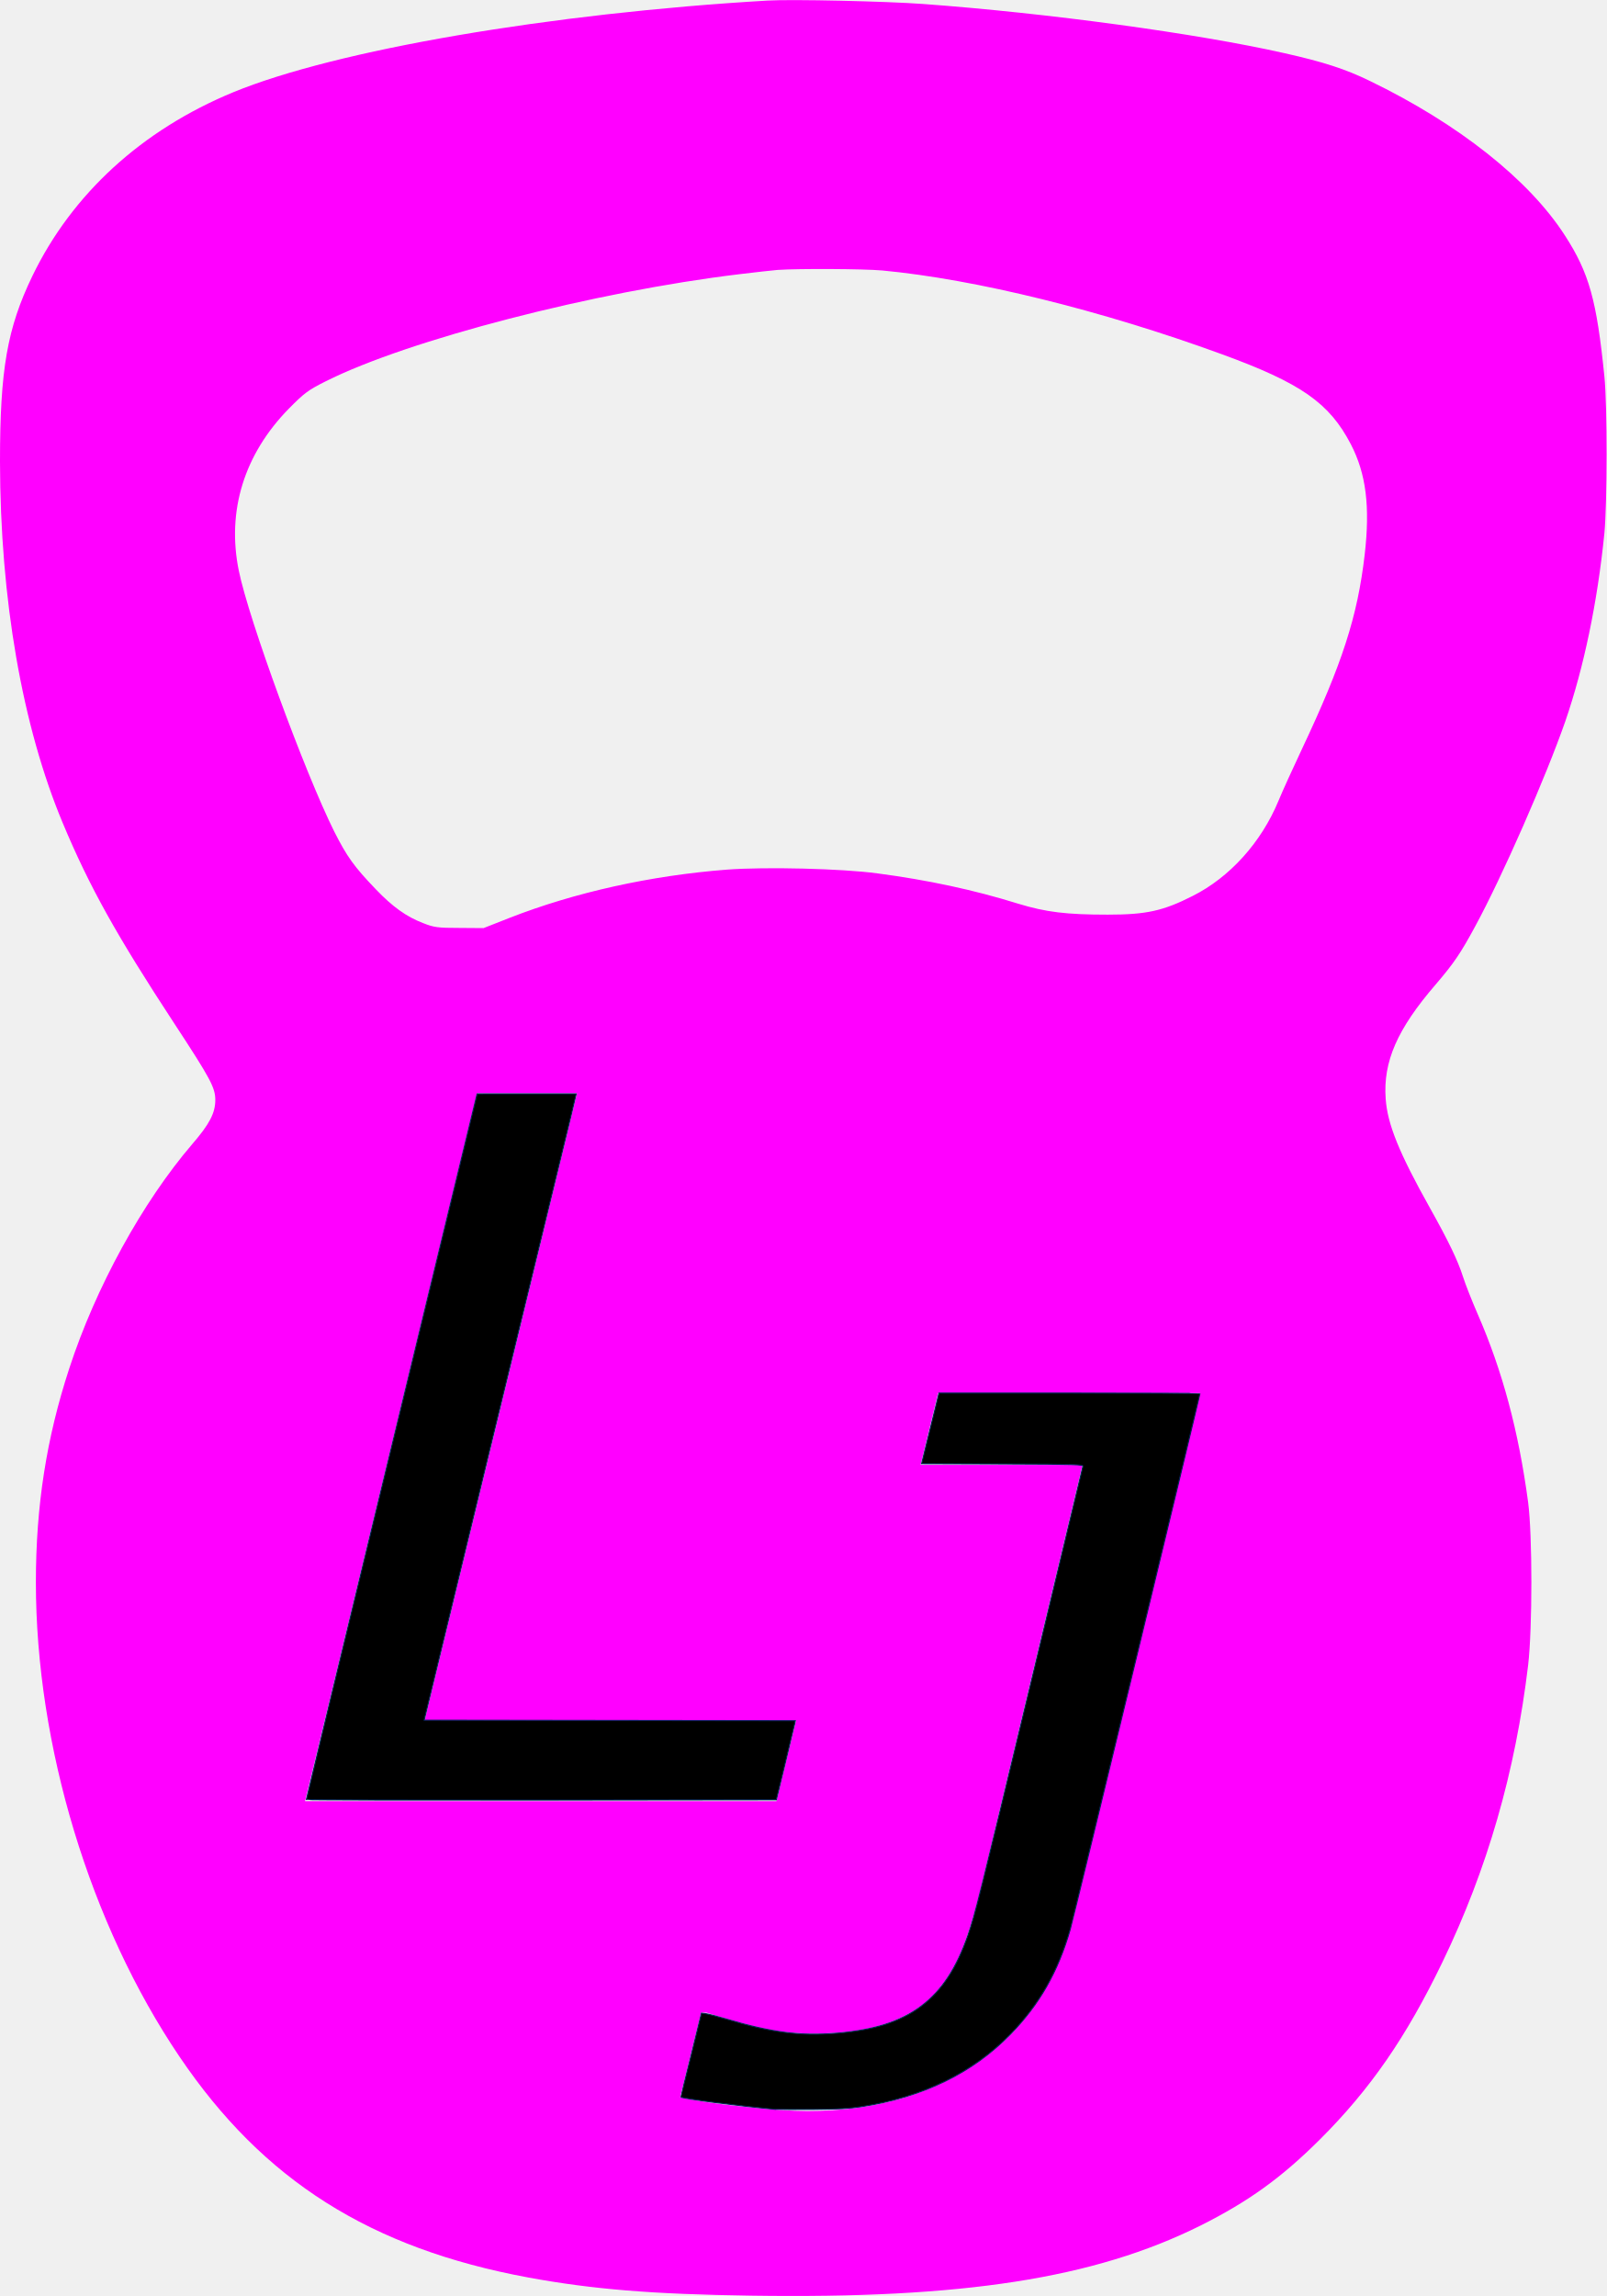
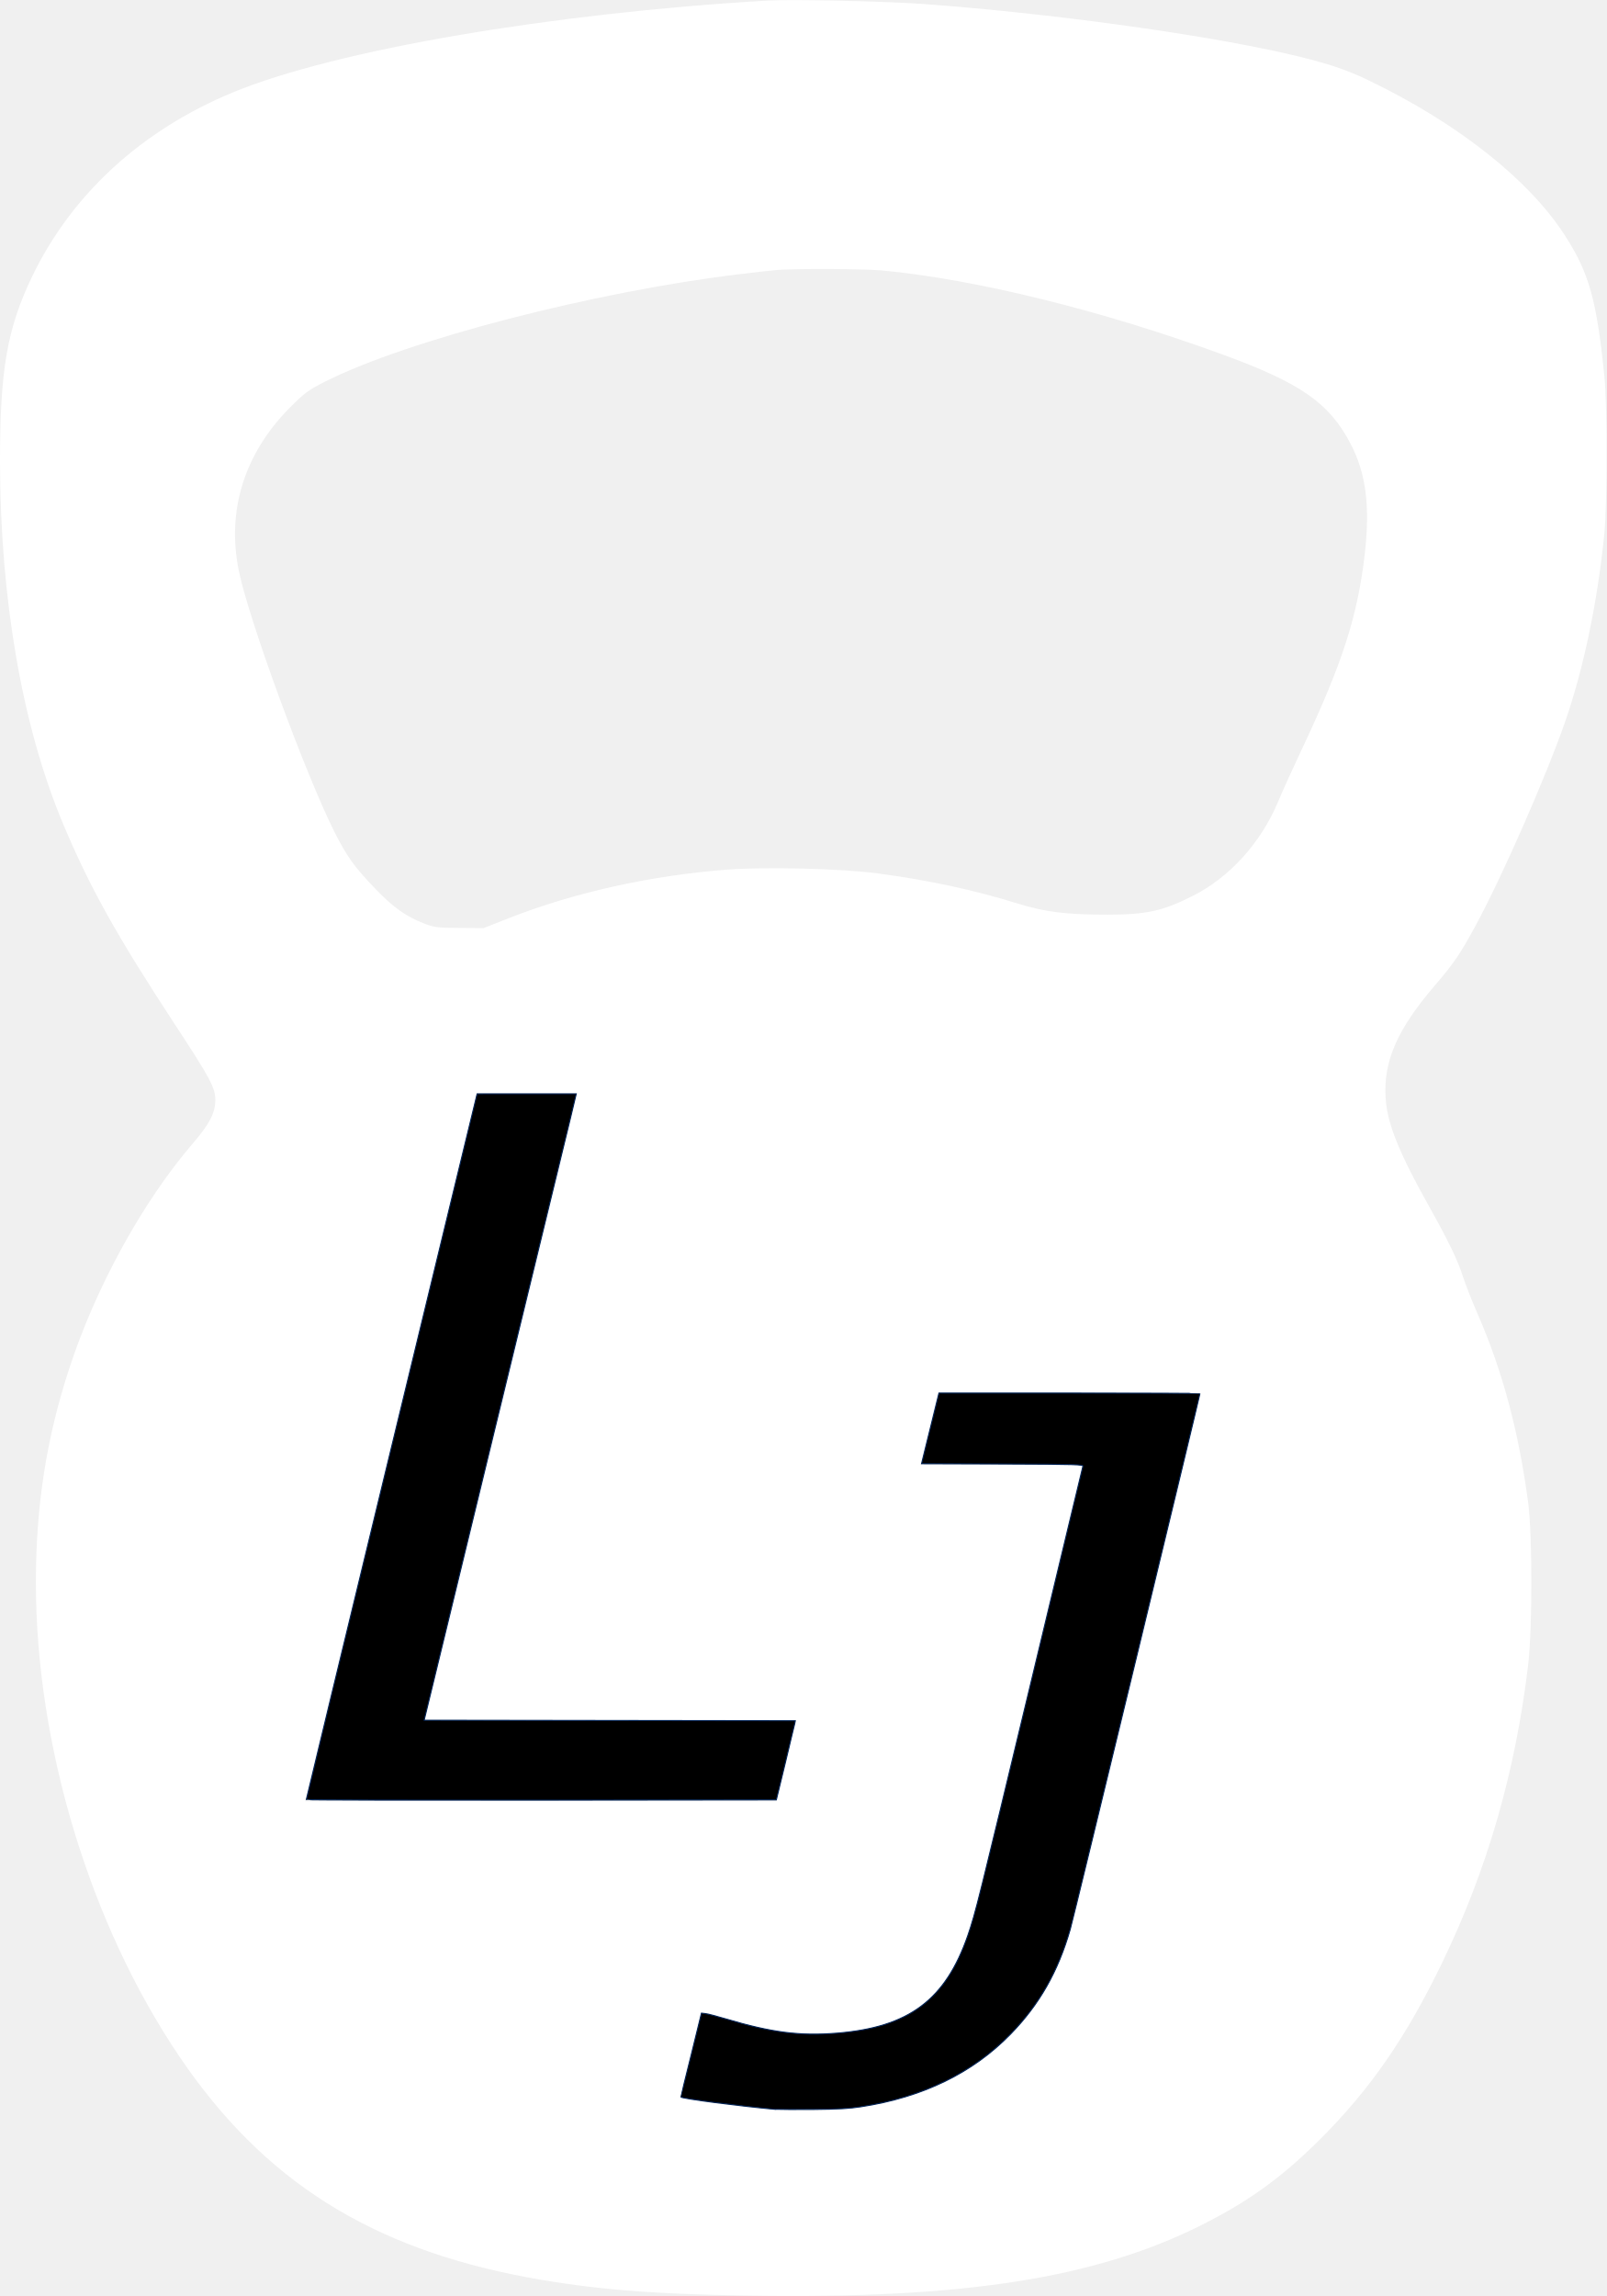
<svg xmlns="http://www.w3.org/2000/svg" width="21.595" height="30.856" viewBox="0 0 6.095 8.708" version="1.1" id="svg8" style="enable-background:new">
  <defs id="defs2" />
  <g id="layer1" transform="translate(-15.02201,-267.6054)">
    <g id="g30" transform="matrix(0.00486172,0,0,-0.00486171,-4.912143,261.8211)" style="fill:#000000;stroke:none" />
    <g aria-label="J" transform="matrix(0.02889726,0,0,0.02748137,19.34177,219.1141)" style="font-style:normal;font-weight:normal;font-size:40px;line-height:1.25;font-family:sans-serif;letter-spacing:0px;word-spacing:0px;display:inline;fill:#000000;fill-opacity:1;stroke:none" id="flowRoot10-7" />
-     <g aria-label="L" transform="matrix(0.02022809,0,0,0.01923696,12.1577,260.0156)" style="font-style:normal;font-weight:normal;font-size:40px;line-height:1.25;font-family:sans-serif;letter-spacing:0px;word-spacing:0px;fill:#000000;fill-opacity:1;stroke:none" id="flowRoot10">
-       <path id="path3749" style="font-style:italic;font-variant:normal;font-weight:normal;font-stretch:normal;font-size:192px;font-family:sans-serif;-inkscape-font-specification:'sans-serif Italic';fill:#ff00ff" d="m 287.213,749.679 -88.406,0 32.25,-139.594 18.75,0 -28.594,123.75 69.656,0 z m 55.715,22.839 q -4.312,18.469 -17.625,28.406 -13.312,9.844 -32.25,9.844 -4.5,0 -11.812,-0.844 -7.312,-0.75 -12.094,-1.875 l 3.938,-16.688 1.031,0 q 3.656,1.312 8.906,2.719 5.25,1.406 11.156,1.406 8.531,0 14.156,-2.156 5.625,-2.156 8.812,-6 3.375,-4.031 5.344,-9.656 1.969,-5.625 3.375,-12.188 l 18.75,-82.125 -30.375,0 3.281,-14.156 49.125,0 z M 285.615,394.631 c -40.815,2.512 -81.059,9.765 -100.272,18.08 -17.127,7.43 -30.25,20.062 -37.686,36.266 -4.711,10.296 -6.057,18.399 -6.057,36.55 0.034,27.103 4.172,52.188 11.777,71.295 5.014,12.596 10.094,22.149 20.963,39.592 6.73,10.791 7.638,12.561 7.638,15.002 0,2.547 -1.077,4.741 -4.273,8.633 -9.388,11.499 -18.17,28.341 -23.116,44.298 -4.273,13.728 -6.259,27.067 -6.259,42.175 0,32.162 10.128,67.403 26.952,93.55 15.68,24.378 35.768,37.753 65.412,43.52 12.08,2.335 23.251,3.291 41.724,3.574 39.806,0.637 64.403,-3.397 84.289,-13.799 8.984,-4.741 15.142,-9.376 22.41,-16.983 9.455,-9.907 16.218,-20.203 22.982,-34.957 8.446,-18.363 13.695,-37.576 16.084,-58.592 0.808,-7.324 0.808,-25.546 0,-32.091 -1.783,-14.011 -4.812,-25.935 -9.489,-37.186 -1.043,-2.512 -2.288,-5.838 -2.759,-7.395 -0.942,-3.114 -2.692,-6.935 -6.158,-13.445 -5.788,-10.862 -7.975,-16.523 -8.311,-21.548 -0.505,-7.324 2.187,-13.764 9.354,-22.503 3.398,-4.175 4.677,-6.121 7.436,-11.499 5.081,-9.836 13.257,-29.438 16.891,-40.406 3.466,-10.579 6.023,-23.387 7.335,-37.08 0.538,-5.909 0.572,-25.086 0,-30.959 -1.447,-15.037 -2.86,-20.38 -7.403,-27.775 -6.73,-11.004 -20.021,-22.043 -36.576,-30.464 -4.543,-2.335 -8.681,-3.75 -16.05,-5.484 -16.387,-3.892 -44.315,-7.89 -67.734,-9.695 -6.831,-0.531 -24.664,-0.955 -29.106,-0.672 z m 21.367,53.214 c 17.598,1.734 41.286,7.89 63.764,16.523 14.839,5.696 20.155,9.588 24.193,17.762 2.86,5.803 3.634,12.278 2.591,21.76 -1.346,12.171 -4.172,21.406 -11.811,38.425 -1.615,3.609 -3.6,8.173 -4.374,10.155 -3.23,8.173 -9.119,15.037 -16.084,18.717 -5.518,2.937 -8.648,3.68 -15.916,3.68 -7.773,0 -11.609,-0.495 -16.791,-2.158 -8.311,-2.724 -16.959,-4.67 -26.414,-5.98 -6.73,-0.955 -20.963,-1.309 -28.164,-0.743 -14.368,1.168 -28.601,4.494 -40.815,9.518 l -4.879,2.017 -4.543,-0.035 c -4.071,0 -4.778,-0.106 -6.797,-0.955 -3.163,-1.274 -5.72,-3.22 -8.85,-6.652 -4.105,-4.494 -5.417,-6.44 -7.806,-11.393 -5.518,-11.641 -16.05,-41.821 -17.901,-51.445 -2.288,-11.782 1.009,-22.963 9.388,-31.95 2.86,-3.043 3.6,-3.644 6.898,-5.378 15.445,-8.173 50.439,-17.691 77.559,-21.123 3.062,-0.389 6.326,-0.778 7.234,-0.849 3.97,-0.283 16.118,-0.212 19.516,0.106 z" />
+     <g aria-label="L" transform="matrix(0.02022809,0,0,0.01923696,12.1577,260.0156)" style="font-style:normal;font-weight:normal;font-size:40px;line-height:1.25;font-family:sans-serif;letter-spacing:0px;word-spacing:0px;fill:#ffffff;fill-opacity:1;stroke:none" id="flowRoot10">
+       <path id="path3749" style="font-style:italic;font-variant:normal;font-weight:normal;font-stretch:normal;font-size:192px;font-family:sans-serif;-inkscape-font-specification:'sans-serif Italic';fill:#ffffff" d="m 287.213,749.679 -88.406,0 32.25,-139.594 18.75,0 -28.594,123.75 69.656,0 z m 55.715,22.839 q -4.312,18.469 -17.625,28.406 -13.312,9.844 -32.25,9.844 -4.5,0 -11.812,-0.844 -7.312,-0.75 -12.094,-1.875 l 3.938,-16.688 1.031,0 q 3.656,1.312 8.906,2.719 5.25,1.406 11.156,1.406 8.531,0 14.156,-2.156 5.625,-2.156 8.812,-6 3.375,-4.031 5.344,-9.656 1.969,-5.625 3.375,-12.188 l 18.75,-82.125 -30.375,0 3.281,-14.156 49.125,0 z M 285.615,394.631 c -40.815,2.512 -81.059,9.765 -100.272,18.08 -17.127,7.43 -30.25,20.062 -37.686,36.266 -4.711,10.296 -6.057,18.399 -6.057,36.55 0.034,27.103 4.172,52.188 11.777,71.295 5.014,12.596 10.094,22.149 20.963,39.592 6.73,10.791 7.638,12.561 7.638,15.002 0,2.547 -1.077,4.741 -4.273,8.633 -9.388,11.499 -18.17,28.341 -23.116,44.298 -4.273,13.728 -6.259,27.067 -6.259,42.175 0,32.162 10.128,67.403 26.952,93.55 15.68,24.378 35.768,37.753 65.412,43.52 12.08,2.335 23.251,3.291 41.724,3.574 39.806,0.637 64.403,-3.397 84.289,-13.799 8.984,-4.741 15.142,-9.376 22.41,-16.983 9.455,-9.907 16.218,-20.203 22.982,-34.957 8.446,-18.363 13.695,-37.576 16.084,-58.592 0.808,-7.324 0.808,-25.546 0,-32.091 -1.783,-14.011 -4.812,-25.935 -9.489,-37.186 -1.043,-2.512 -2.288,-5.838 -2.759,-7.395 -0.942,-3.114 -2.692,-6.935 -6.158,-13.445 -5.788,-10.862 -7.975,-16.523 -8.311,-21.548 -0.505,-7.324 2.187,-13.764 9.354,-22.503 3.398,-4.175 4.677,-6.121 7.436,-11.499 5.081,-9.836 13.257,-29.438 16.891,-40.406 3.466,-10.579 6.023,-23.387 7.335,-37.08 0.538,-5.909 0.572,-25.086 0,-30.959 -1.447,-15.037 -2.86,-20.38 -7.403,-27.775 -6.73,-11.004 -20.021,-22.043 -36.576,-30.464 -4.543,-2.335 -8.681,-3.75 -16.05,-5.484 -16.387,-3.892 -44.315,-7.89 -67.734,-9.695 -6.831,-0.531 -24.664,-0.955 -29.106,-0.672 z m 21.367,53.214 c 17.598,1.734 41.286,7.89 63.764,16.523 14.839,5.696 20.155,9.588 24.193,17.762 2.86,5.803 3.634,12.278 2.591,21.76 -1.346,12.171 -4.172,21.406 -11.811,38.425 -1.615,3.609 -3.6,8.173 -4.374,10.155 -3.23,8.173 -9.119,15.037 -16.084,18.717 -5.518,2.937 -8.648,3.68 -15.916,3.68 -7.773,0 -11.609,-0.495 -16.791,-2.158 -8.311,-2.724 -16.959,-4.67 -26.414,-5.98 -6.73,-0.955 -20.963,-1.309 -28.164,-0.743 -14.368,1.168 -28.601,4.494 -40.815,9.518 l -4.879,2.017 -4.543,-0.035 c -4.071,0 -4.778,-0.106 -6.797,-0.955 -3.163,-1.274 -5.72,-3.22 -8.85,-6.652 -4.105,-4.494 -5.417,-6.44 -7.806,-11.393 -5.518,-11.641 -16.05,-41.821 -17.901,-51.445 -2.288,-11.782 1.009,-22.963 9.388,-31.95 2.86,-3.043 3.6,-3.644 6.898,-5.378 15.445,-8.173 50.439,-17.691 77.559,-21.123 3.062,-0.389 6.326,-0.778 7.234,-0.849 3.97,-0.283 16.118,-0.212 19.516,0.106 z" />
    </g>
    <path style="fill:#000000;fill-opacity:1;stroke:#002255;stroke-width:0.004;stroke-opacity:1" d="m 17.965,275.606 c -0.133,-0.012 -0.358,-0.041 -0.36,-0.047 -1.87e-4,-3.5e-4 0.017,-0.072 0.039,-0.159 l 0.039,-0.159 0.016,0.002 c 0.009,0.001 0.043,0.01 0.077,0.02 0.175,0.052 0.28,0.065 0.42,0.054 0.274,-0.022 0.413,-0.126 0.498,-0.372 0.029,-0.085 0.038,-0.122 0.239,-0.958 0.107,-0.447 0.196,-0.815 0.197,-0.82 0.002,-0.007 -0.015,-0.008 -0.305,-0.009 l -0.307,-0.001 0.033,-0.134 0.033,-0.134 0.495,0 c 0.272,0 0.495,0.001 0.495,0.002 0,0.006 -0.482,1.999 -0.492,2.032 -0.046,0.16 -0.117,0.285 -0.226,0.397 -0.144,0.148 -0.333,0.24 -0.568,0.276 -0.045,0.007 -0.082,0.009 -0.179,0.01 -0.067,5e-4 -0.131,3.5e-4 -0.142,-5e-4 z" id="path3343" />
    <path style="fill:#000000;fill-opacity:1;stroke:#002255;stroke-width:0.004;stroke-opacity:1" d="m 16.184,274.431 c -1.14e-4,-0.002 0.146,-0.605 0.324,-1.34 l 0.324,-1.337 0.188,-5e-5 0.188,-4e-5 -0.021,0.088 c -0.012,0.049 -0.142,0.583 -0.289,1.188 l -0.267,1.1 0.704,0.001 0.704,10e-4 -0.002,0.01 c -0.001,0.005 -0.018,0.073 -0.036,0.15 l -0.034,0.14 -0.892,0.001 c -0.49,5e-4 -0.892,-3.5e-4 -0.892,-0.002 z" id="path3345" />
  </g>
</svg>
